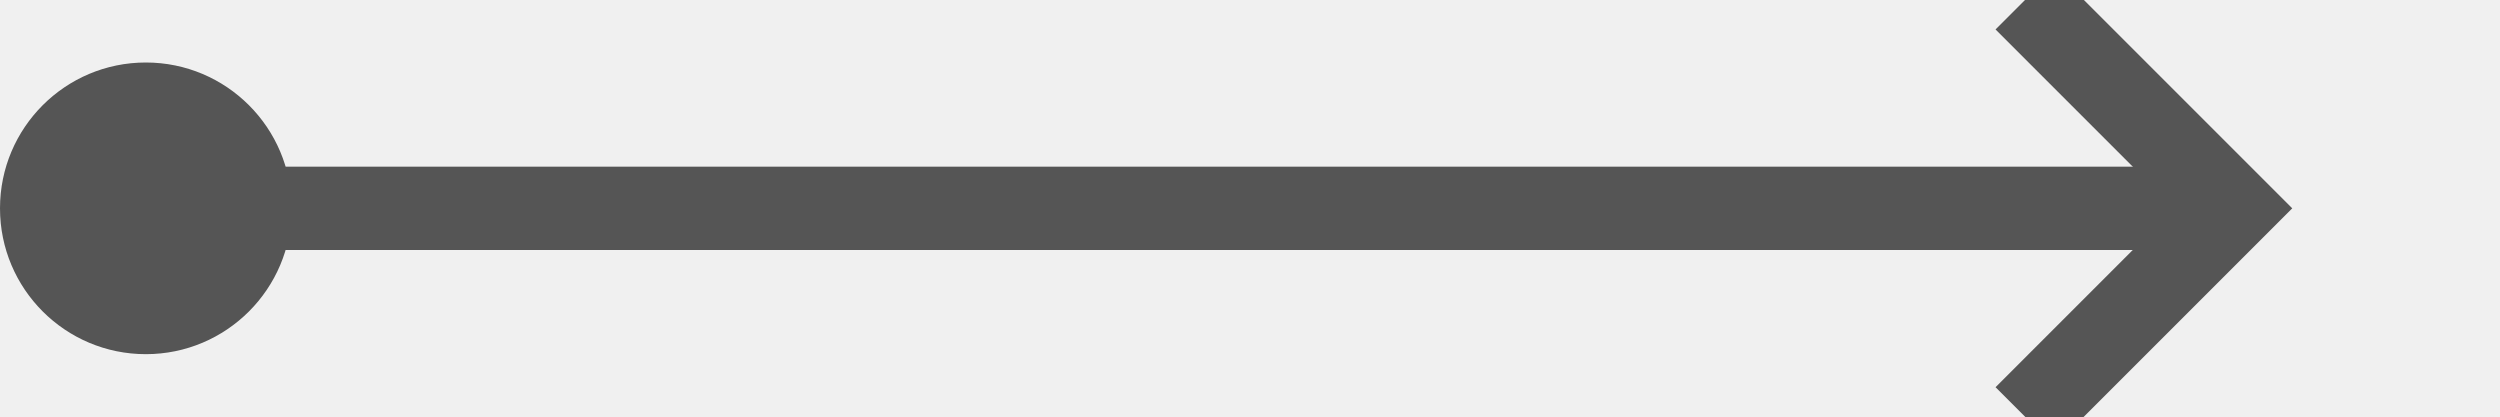
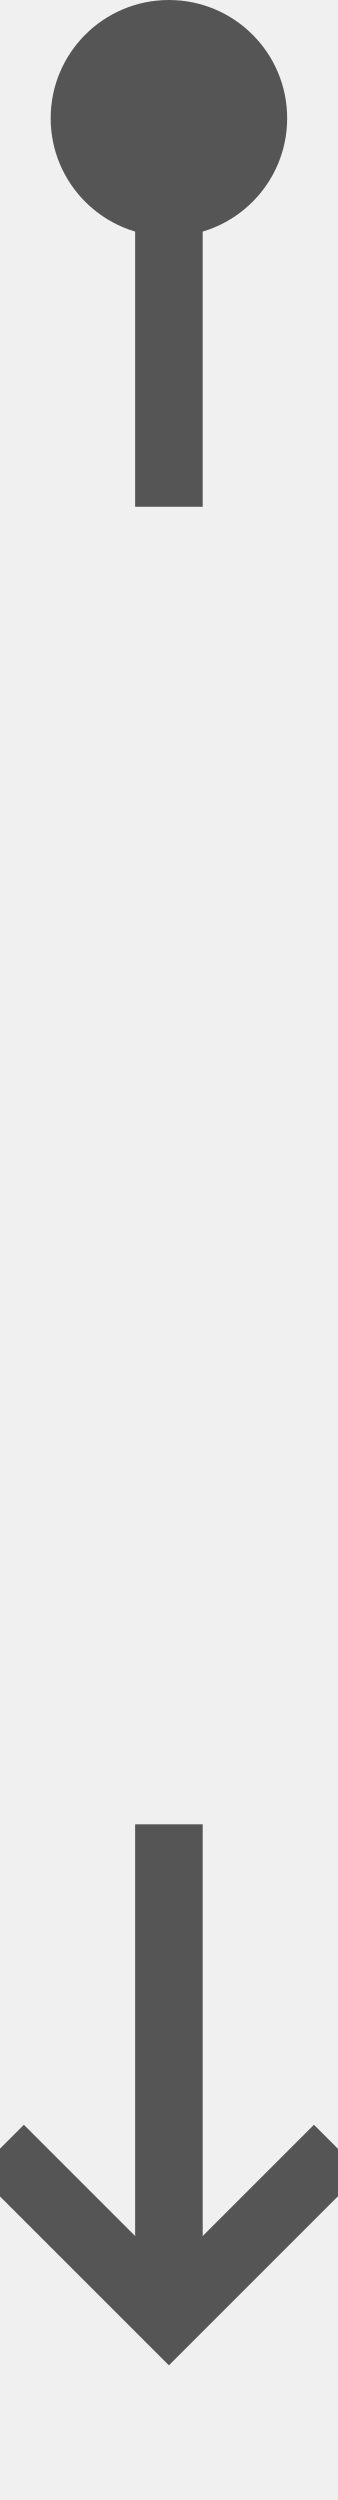
- <svg xmlns="http://www.w3.org/2000/svg" version="1.1" width="60px" height="10px" preserveAspectRatio="xMinYMid meet" viewBox="2408 1389  60 8">
-   <path d="M 2410 1393  L 2461 1393  " stroke-width="2" stroke="#555555" fill="none" />
-   <path d="M 2411.5 1389.5  A 3.5 3.5 0 0 0 2408 1393 A 3.5 3.5 0 0 0 2411.5 1396.5 A 3.5 3.5 0 0 0 2415 1393 A 3.5 3.5 0 0 0 2411.5 1389.5 Z M 2455.893 1388.707  L 2460.186 1393  L 2455.893 1397.293  L 2457.307 1398.707  L 2462.307 1393.707  L 2463.014 1393  L 2462.307 1392.293  L 2457.307 1387.293  L 2455.893 1388.707  Z " fill-rule="nonzero" fill="#555555" stroke="none" />
+ <svg xmlns="http://www.w3.org/2000/svg" version="1.1" width="10px" height="74px" preserveAspectRatio="xMidYMin meet" viewBox="2573 1455  8 74">
+   <defs>
+     <mask fill="white" id="clip113">
+       <path d="M 2545.5 1470  L 2608.5 1470  L 2608.5 1509  L 2545.5 1509  Z M 2545.5 1445  L 2608.5 1445  L 2608.5 1534  L 2545.5 1534  Z " fill-rule="evenodd" />
+     </mask>
+   </defs>
+   <path d="M 2577 1470  L 2577 1457  M 2577 1509  L 2577 1523  " stroke-width="2" stroke="#555555" fill="none" />
+   <path d="M 2577 1455  A 3.5 3.5 0 0 0 2573.5 1458.5 A 3.5 3.5 0 0 0 2577 1462 A 3.5 3.5 0 0 0 2580.5 1458.5 A 3.5 3.5 0 0 0 2577 1455 Z M 2581.293 1517.893  L 2577 1522.186  L 2572.707 1517.893  L 2571.293 1519.307  L 2576.293 1524.307  L 2577 1525.014  L 2577.707 1524.307  L 2582.707 1519.307  L 2581.293 1517.893  Z " fill-rule="nonzero" fill="#555555" stroke="none" mask="url(#clip113)" />
</svg>
